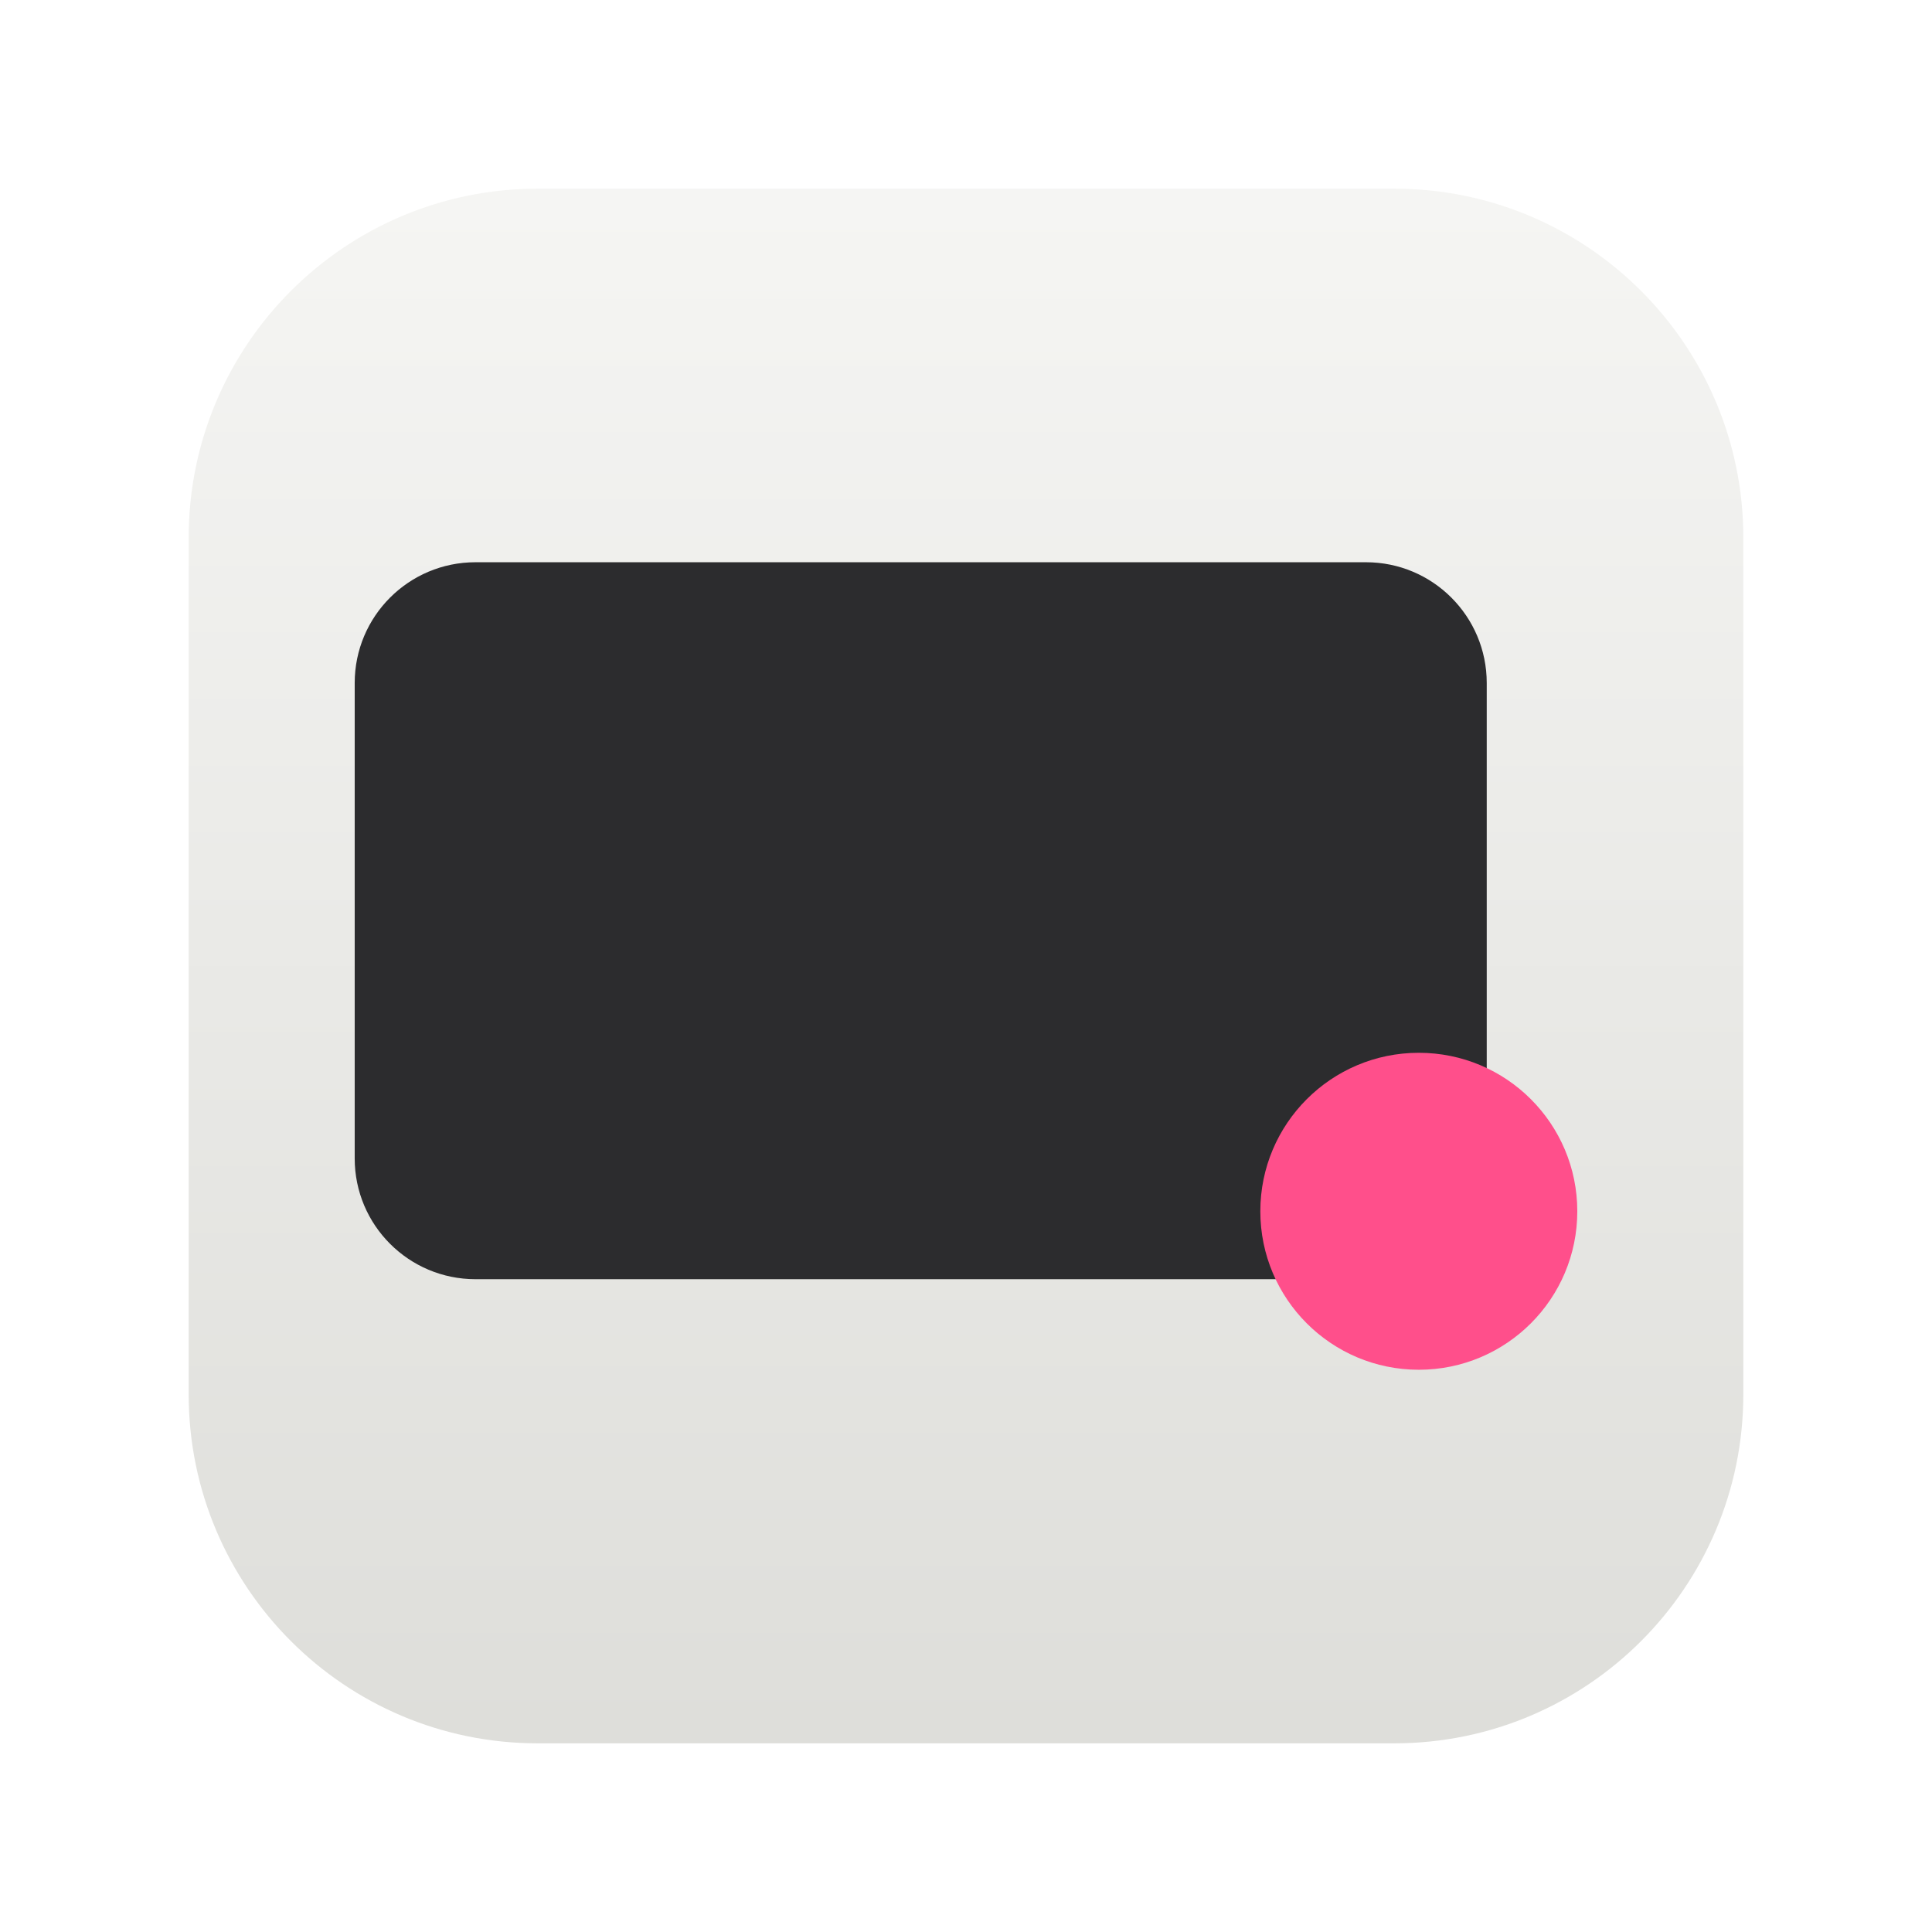
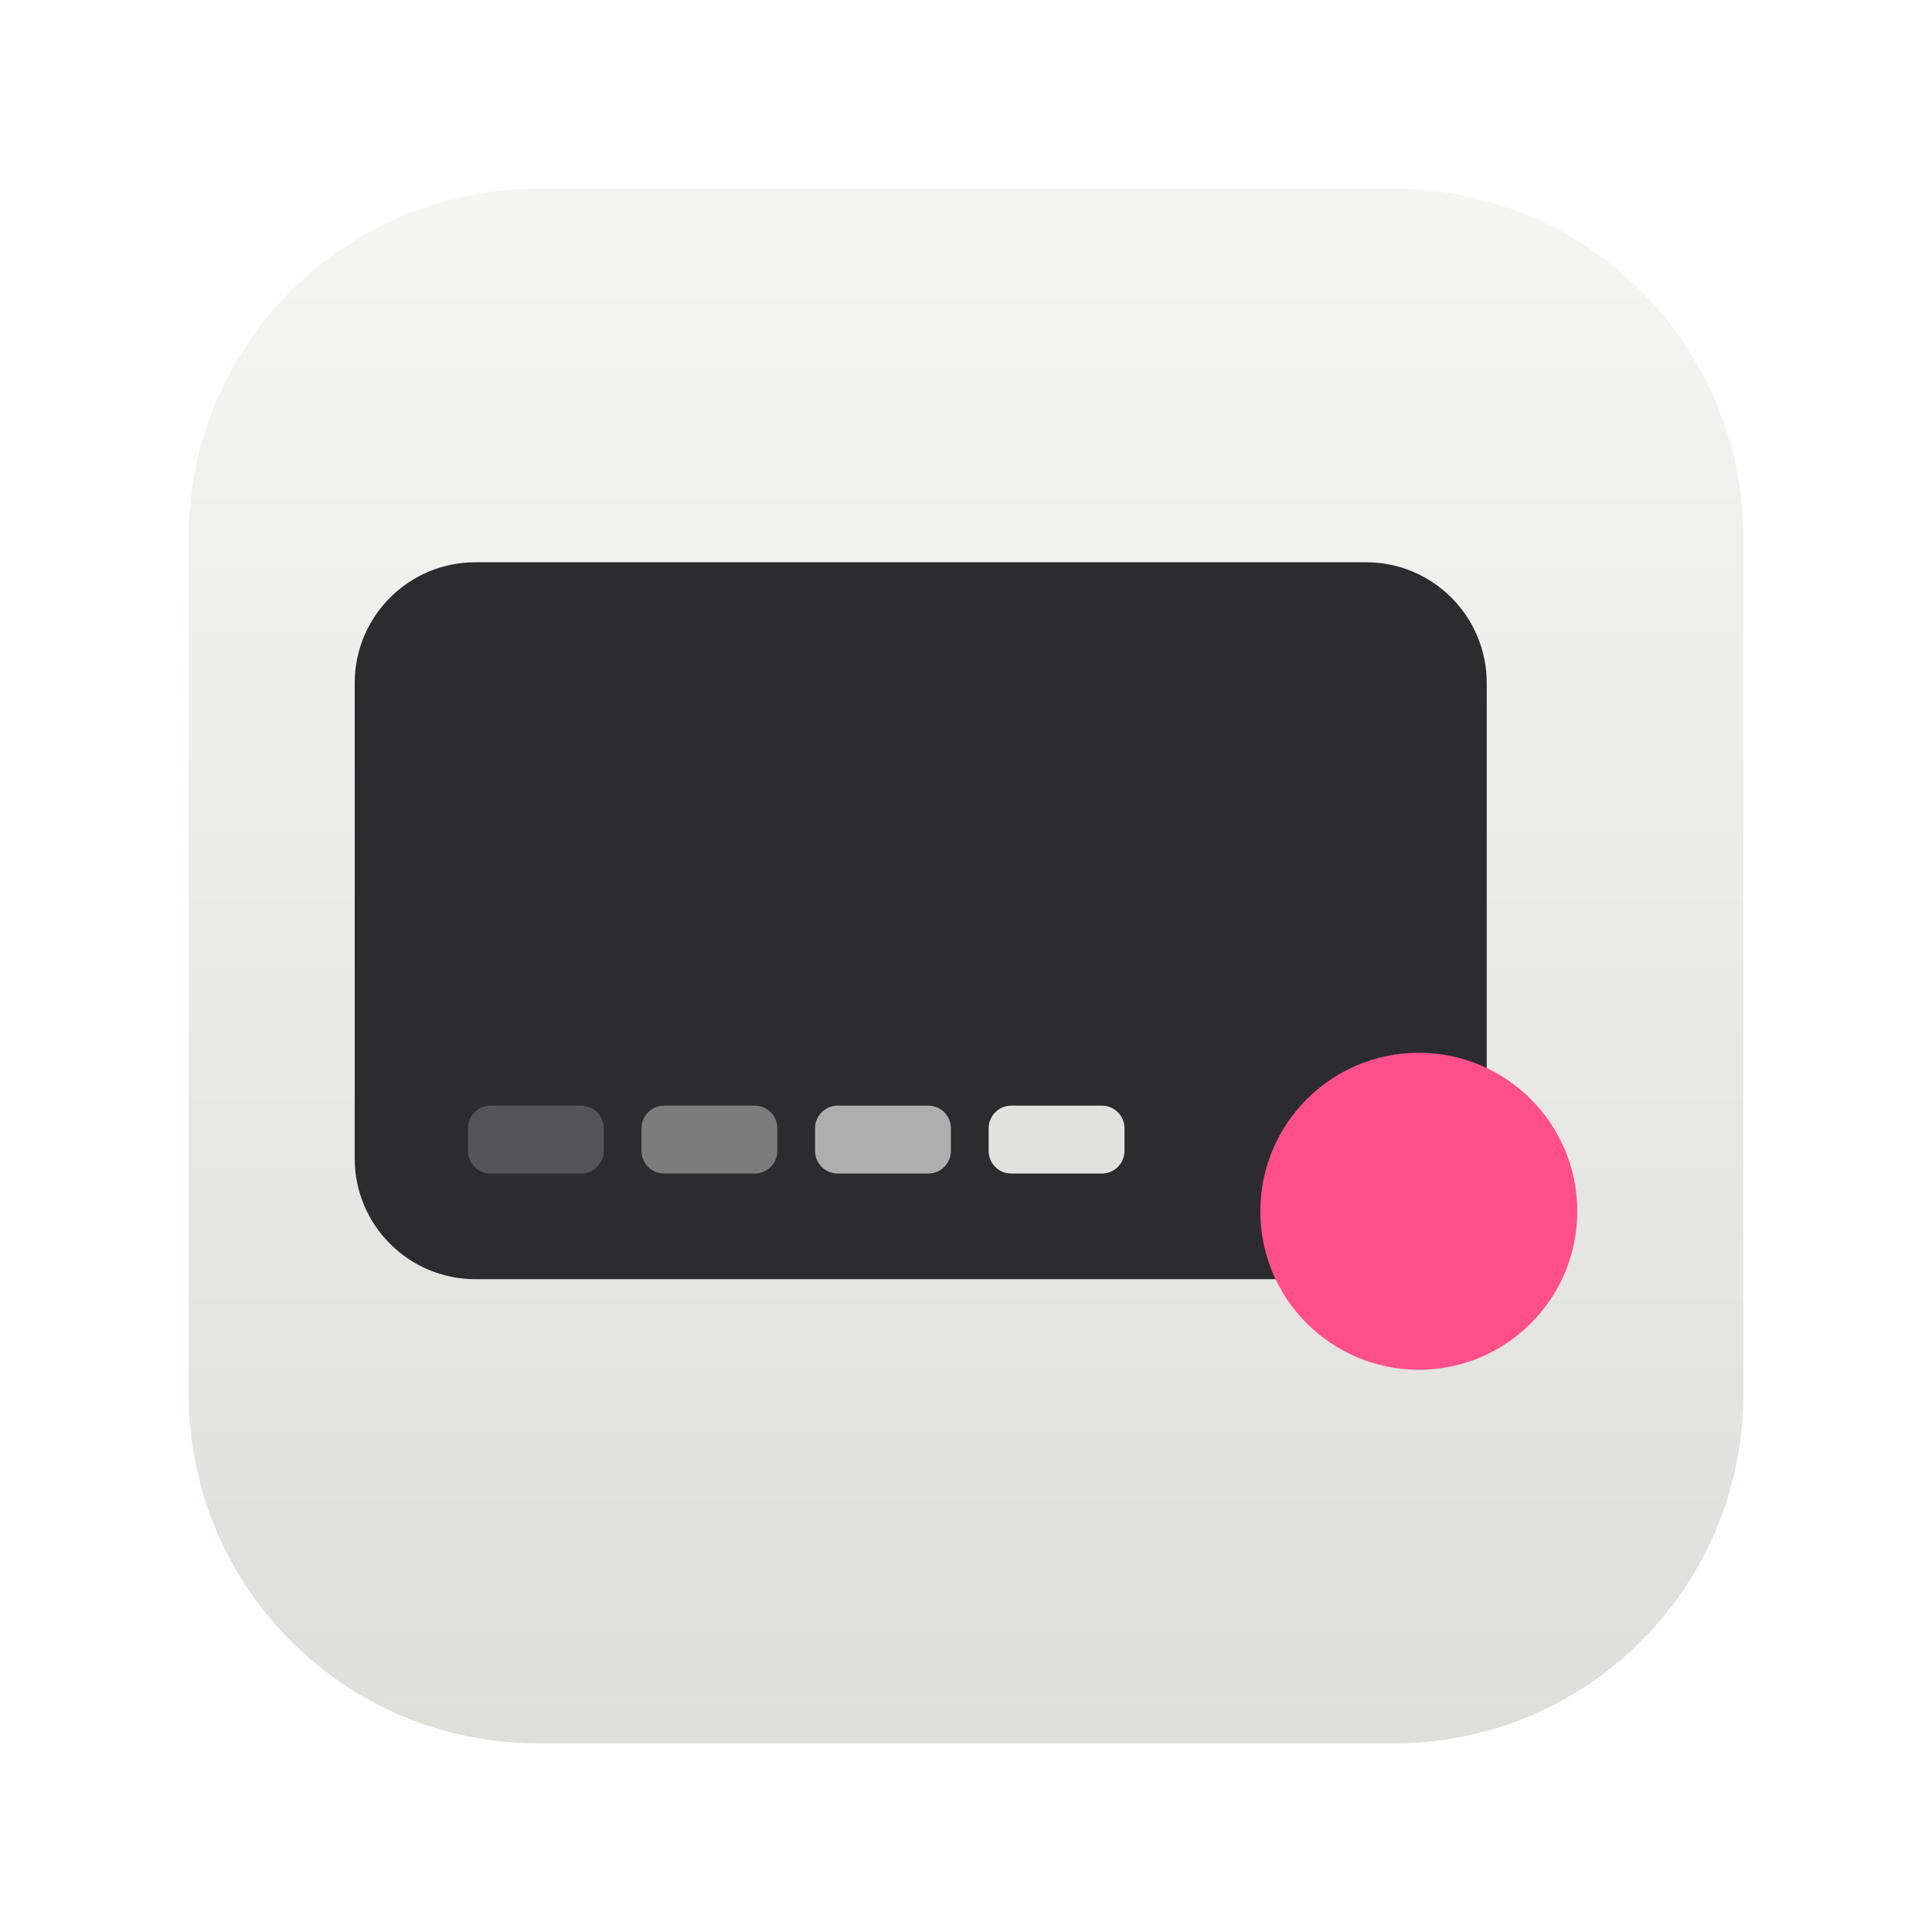
<svg xmlns="http://www.w3.org/2000/svg" viewBox="0 0 1024 1024" width="1024" height="1024">
  <defs>
    <linearGradient id="background" x1="0" y1="0" x2="0" y2="1">
      <stop offset="0" stop-color="#F5F5F3" />
      <stop offset="1" stop-color="#DEDEDA" />
    </linearGradient>
  </defs>
  <rect x="100" y="100" width="824" height="824" rx="185" fill="url(#background)" />
  <rect x="188" y="298" width="600" height="380" rx="64" fill="#2C2C2E" />
+   <rect x="248" y="586" width="72" height="36" rx="12" fill="#F5F5F3" opacity="0.2" />
+   <rect x="340" y="586" width="72" height="36" rx="12" fill="#F5F5F3" opacity="0.4" />
+   <rect x="432" y="586" width="72" height="36" rx="12" fill="#F5F5F3" opacity="0.65" />
+   <rect x="524" y="586" width="72" height="36" rx="12" fill="#F5F5F3" opacity="0.9" />
  <circle cx="752" cy="642" r="84" fill="#FF4F8B" />
</svg>
